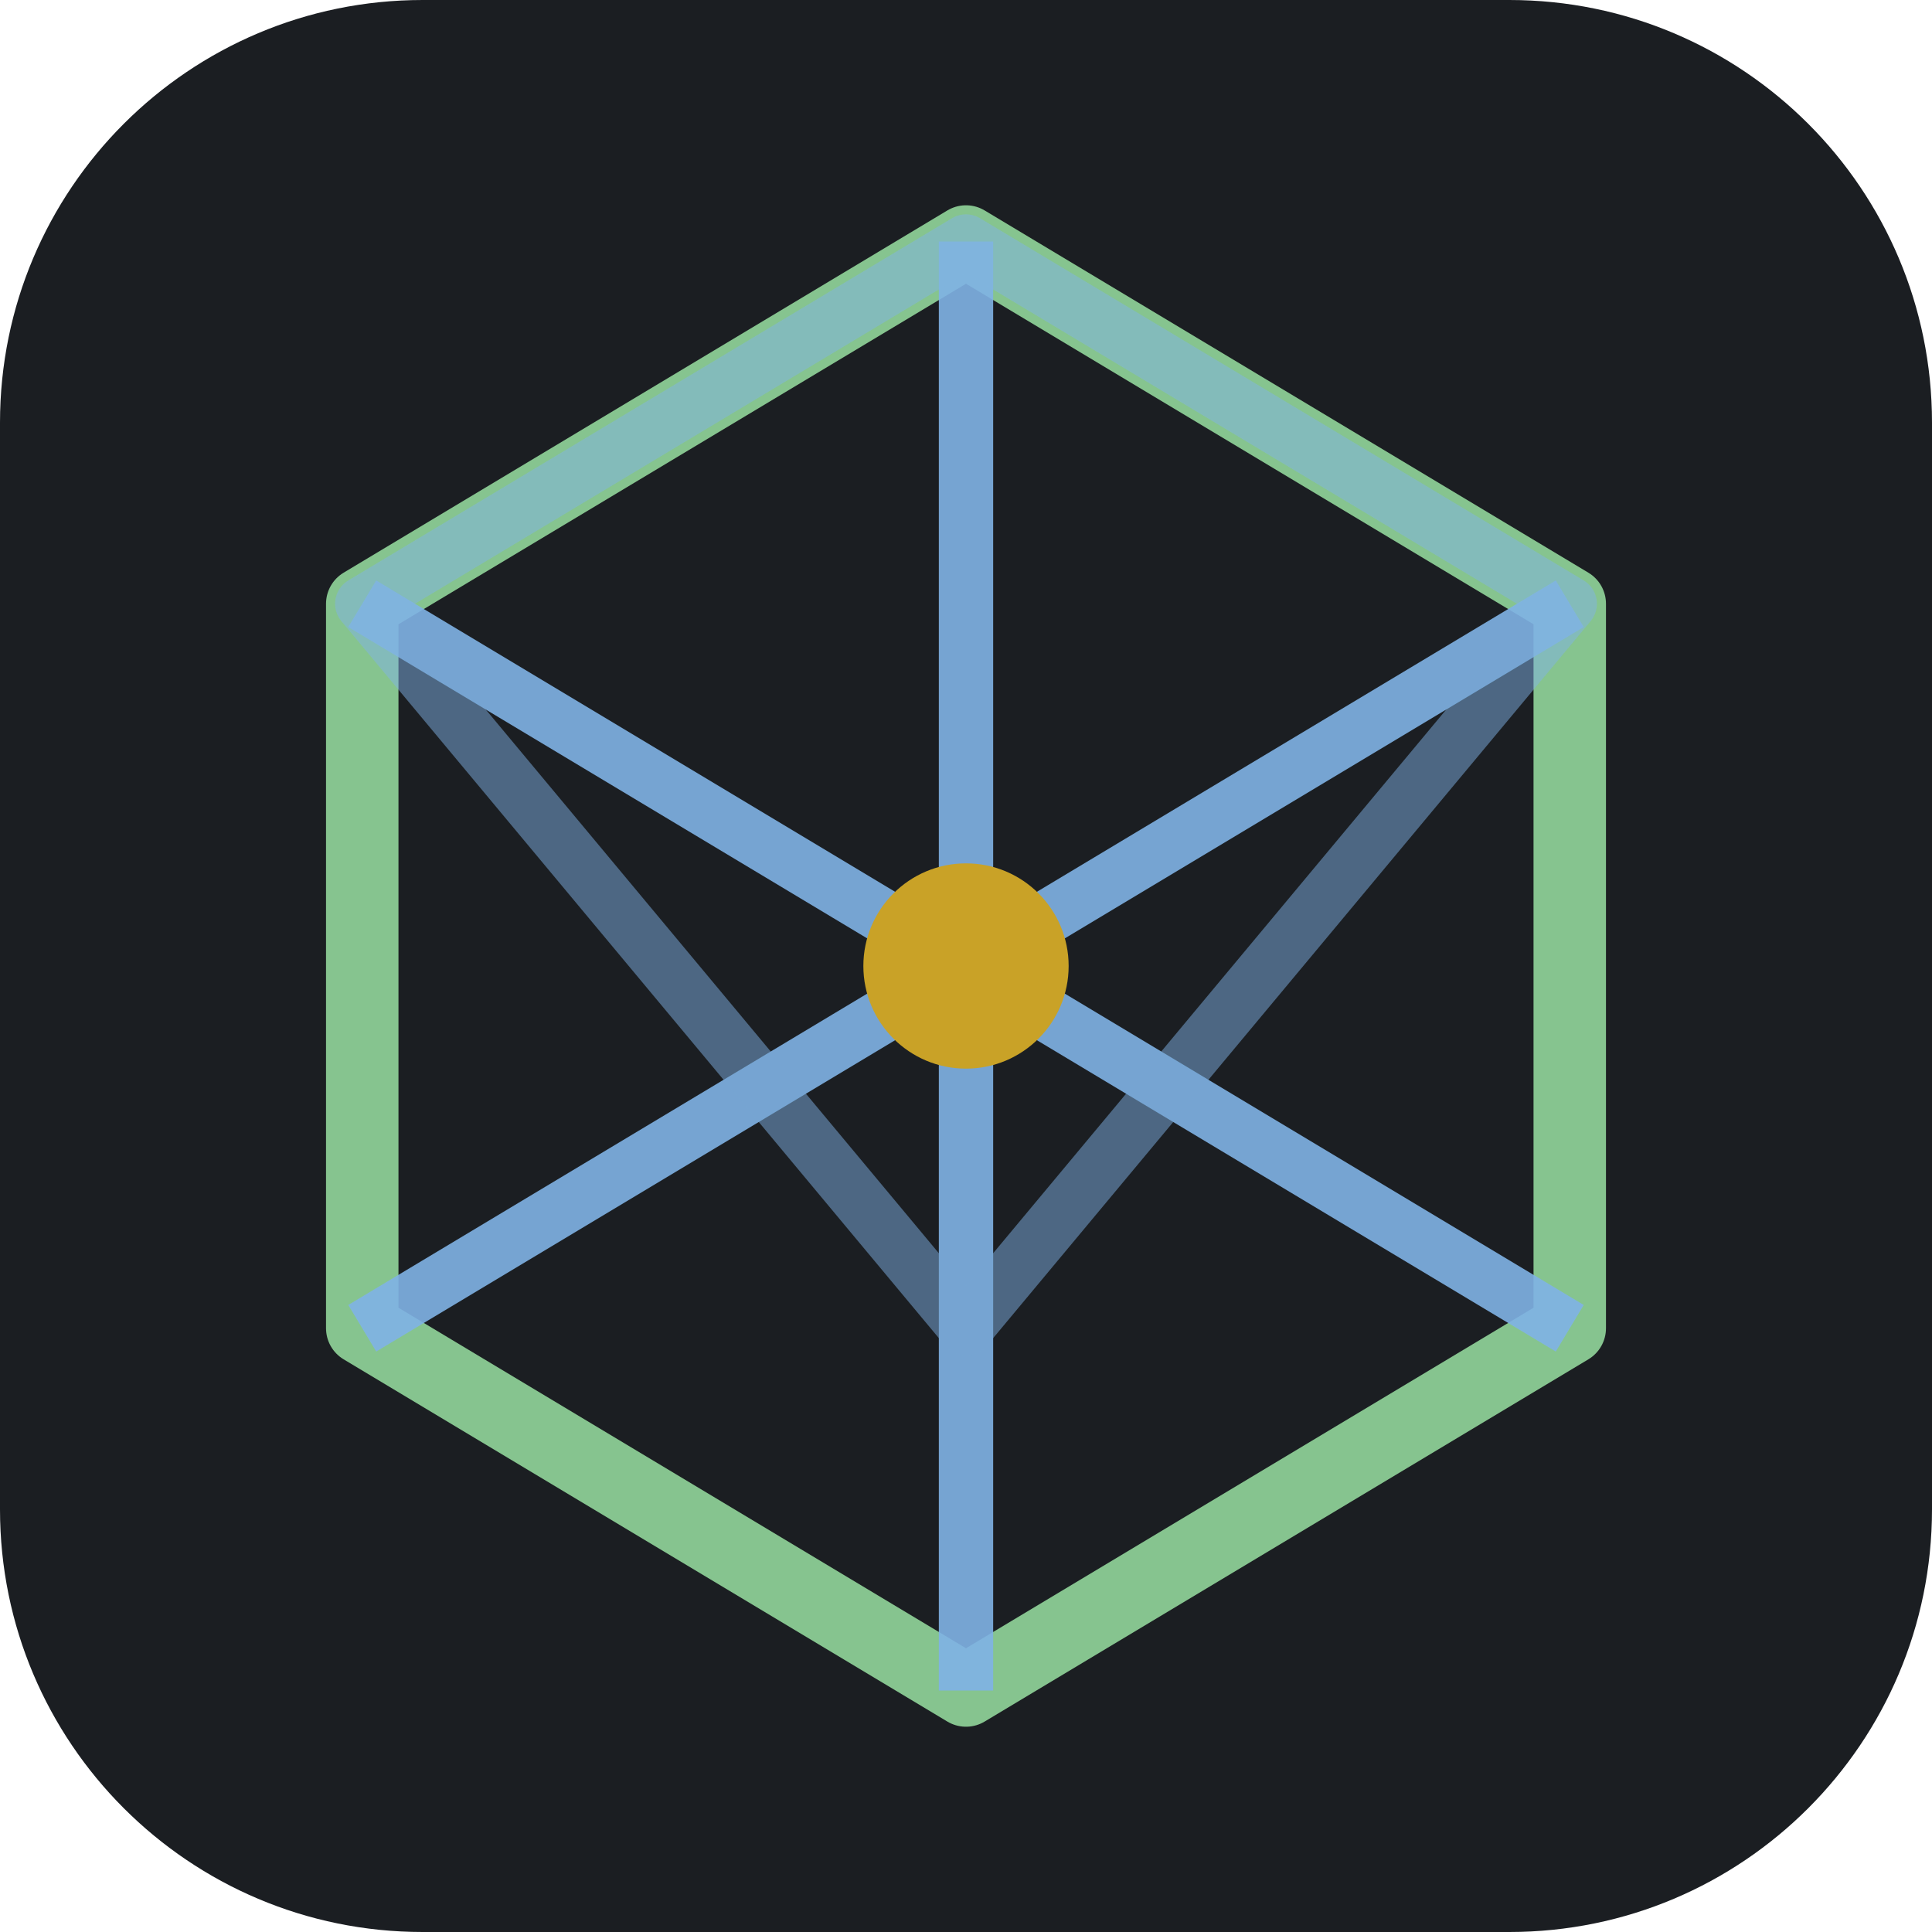
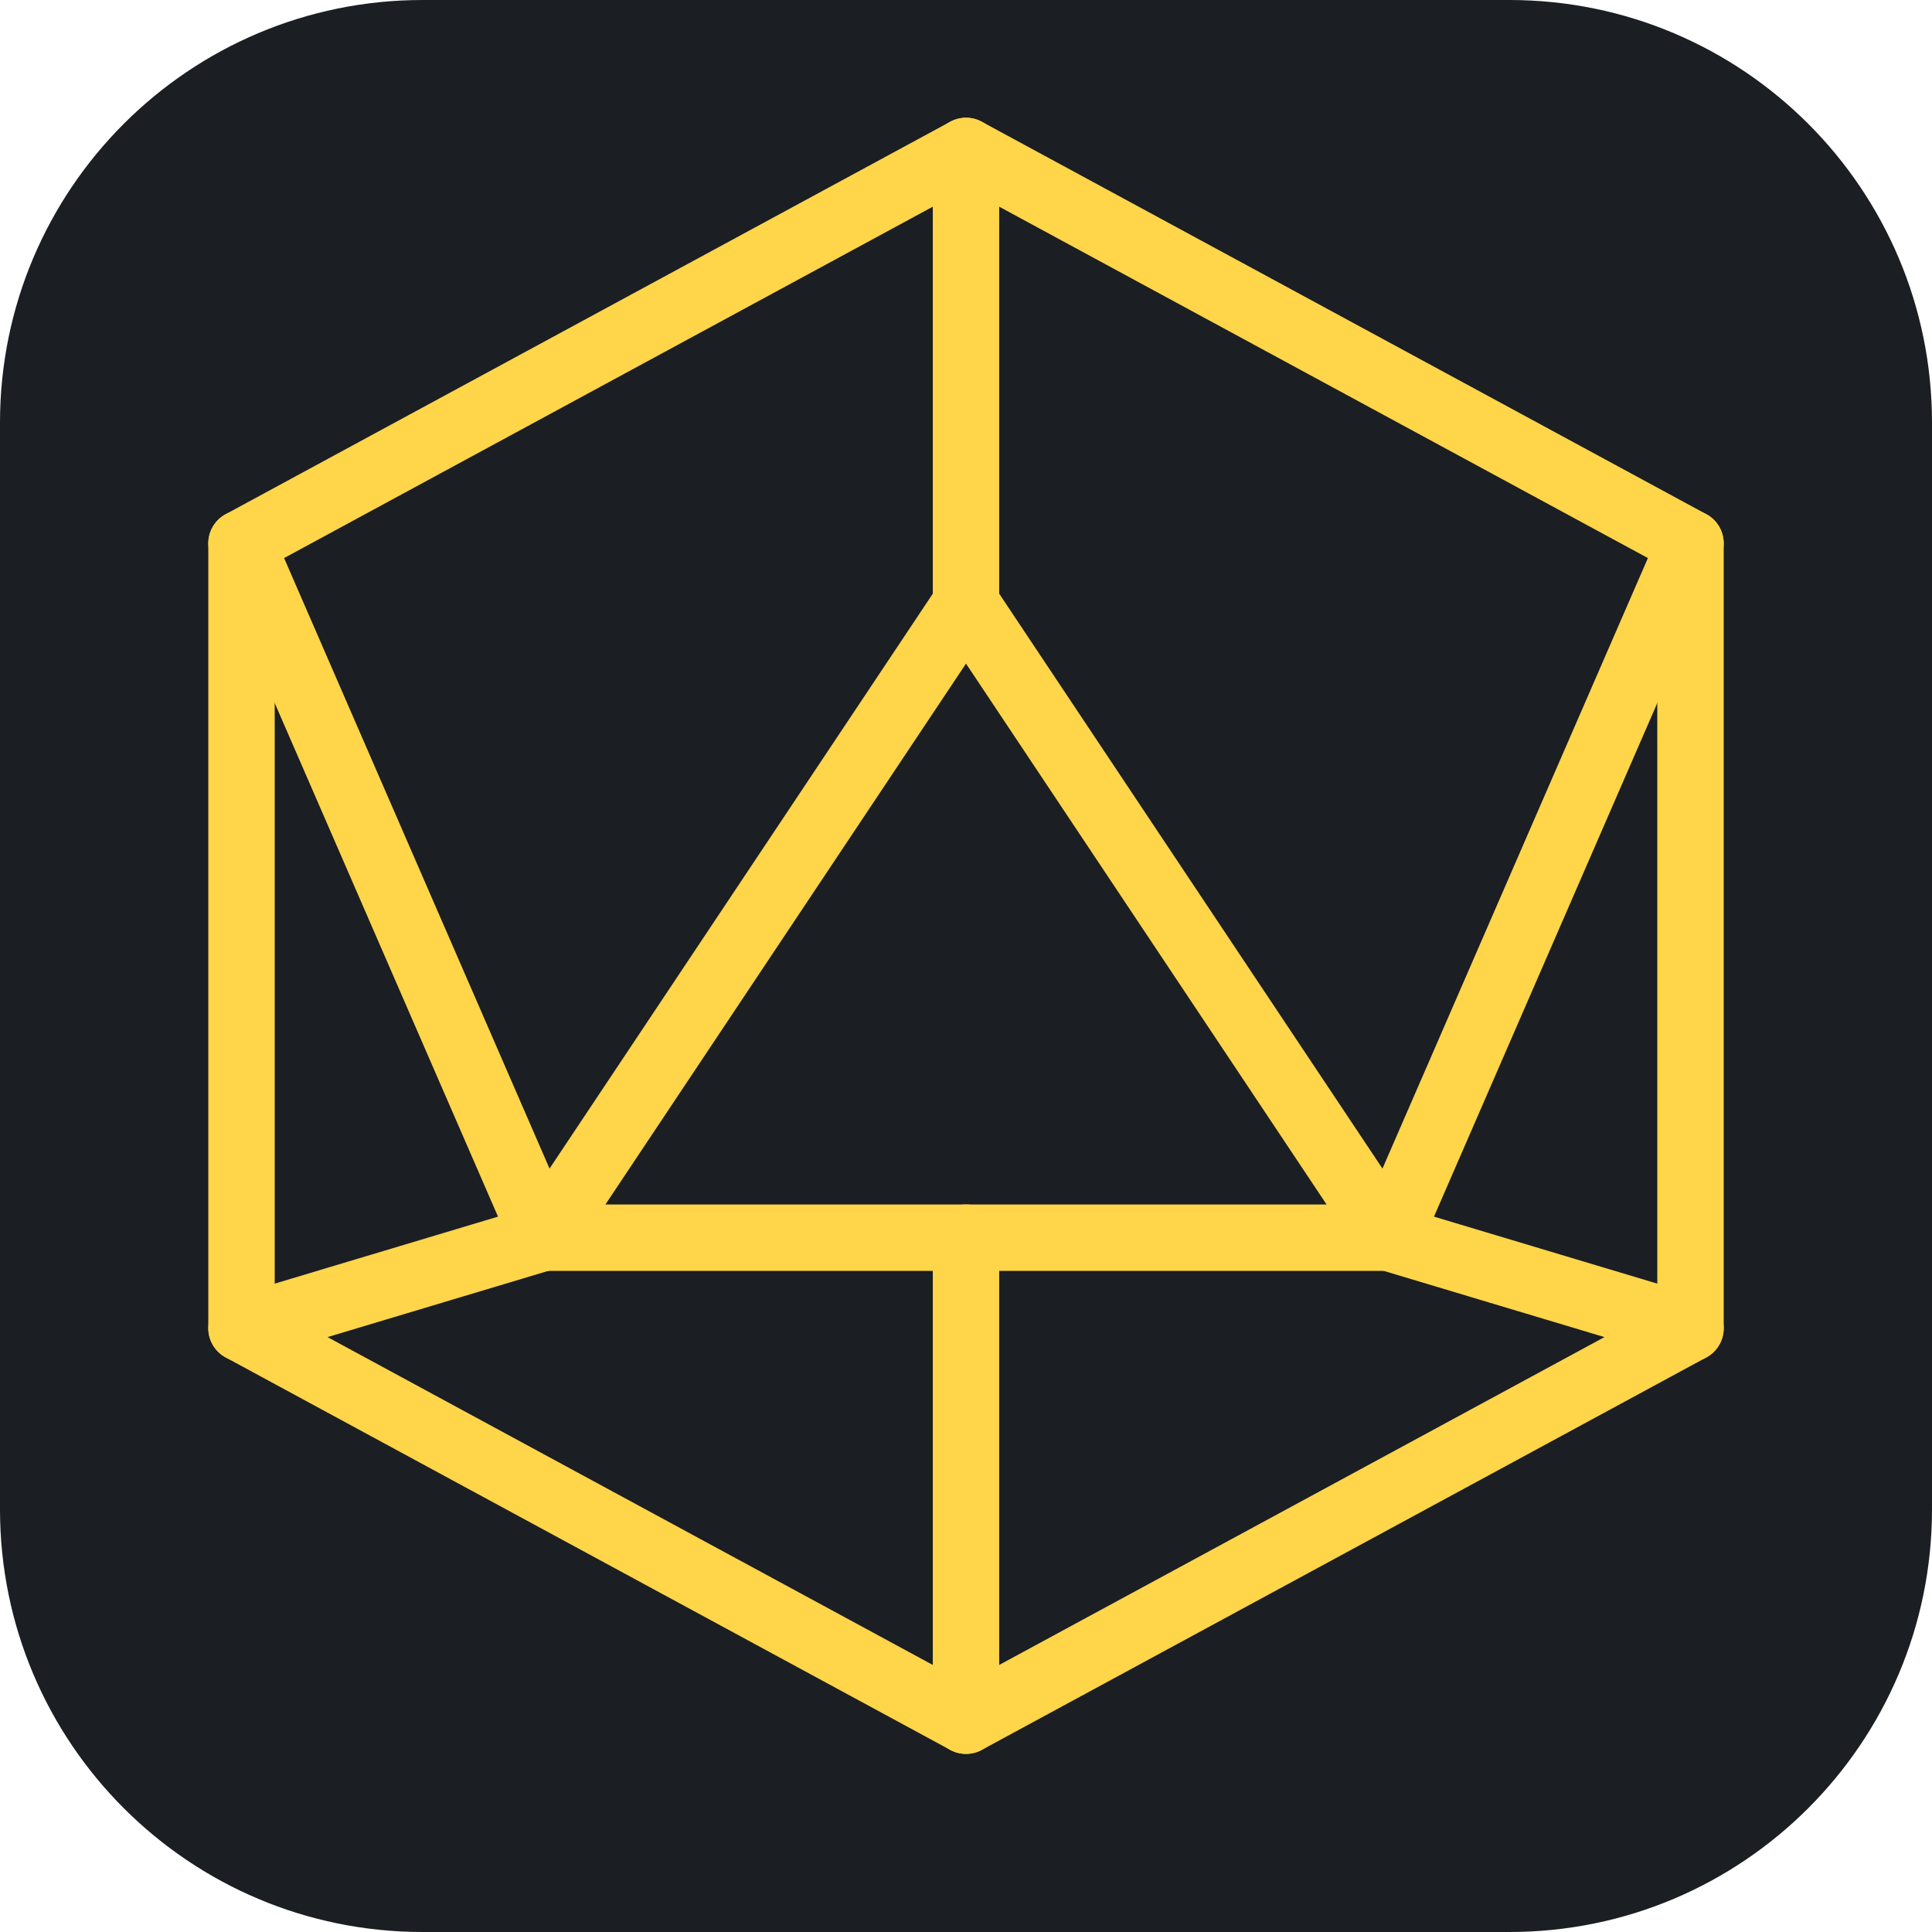
- <svg xmlns="http://www.w3.org/2000/svg" viewBox="0 0 64 64" width="64" height="64" role="img" aria-label="Ширма мастера">
+ <svg xmlns="http://www.w3.org/2000/svg" viewBox="0 0 64 64" width="64" height="64" role="img" aria-label="Ширма мастера — d20">
  <rect width="64" height="64" rx="14" fill="#1b1e22" />
-   <g fill="none" stroke="#86c48f" stroke-width="2.4" stroke-linejoin="round">
-     <path d="M32 8 L52 20 L52 44 L32 56 L12 44 L12 20 Z" />
+   <g fill="none" stroke="#ffd54a" stroke-width="2.2" stroke-linejoin="round" stroke-linecap="round">
+     <polygon points="32,5 56,18 56,44 32,57 8,44 8,18" />
+     <polygon points="32,20 46,41 18,41" />
+     <line x1="32" y1="5" x2="32" y2="20" />
+     <line x1="56" y1="18" x2="46" y2="41" />
+     <line x1="8" y1="18" x2="18" y2="41" />
+     <line x1="56" y1="44" x2="46" y2="41" />
+     <line x1="8" y1="44" x2="18" y2="41" />
+     <line x1="32" y1="57" x2="32" y2="41" />
  </g>
-   <g fill="none" stroke="#7fb3e6" stroke-width="1.8" stroke-linejoin="round" opacity="0.9">
-     <path d="M32 8 L32 32 M12 20 L32 32 M52 20 L32 32 M12 44 L32 32 M52 44 L32 32 M32 56 L32 32" />
-     <path d="M32 8 L52 20 L32 44 L12 20 Z" opacity="0.55" />
-   </g>
-   <circle cx="32" cy="32" r="3.4" fill="#c9a227" />
</svg>
